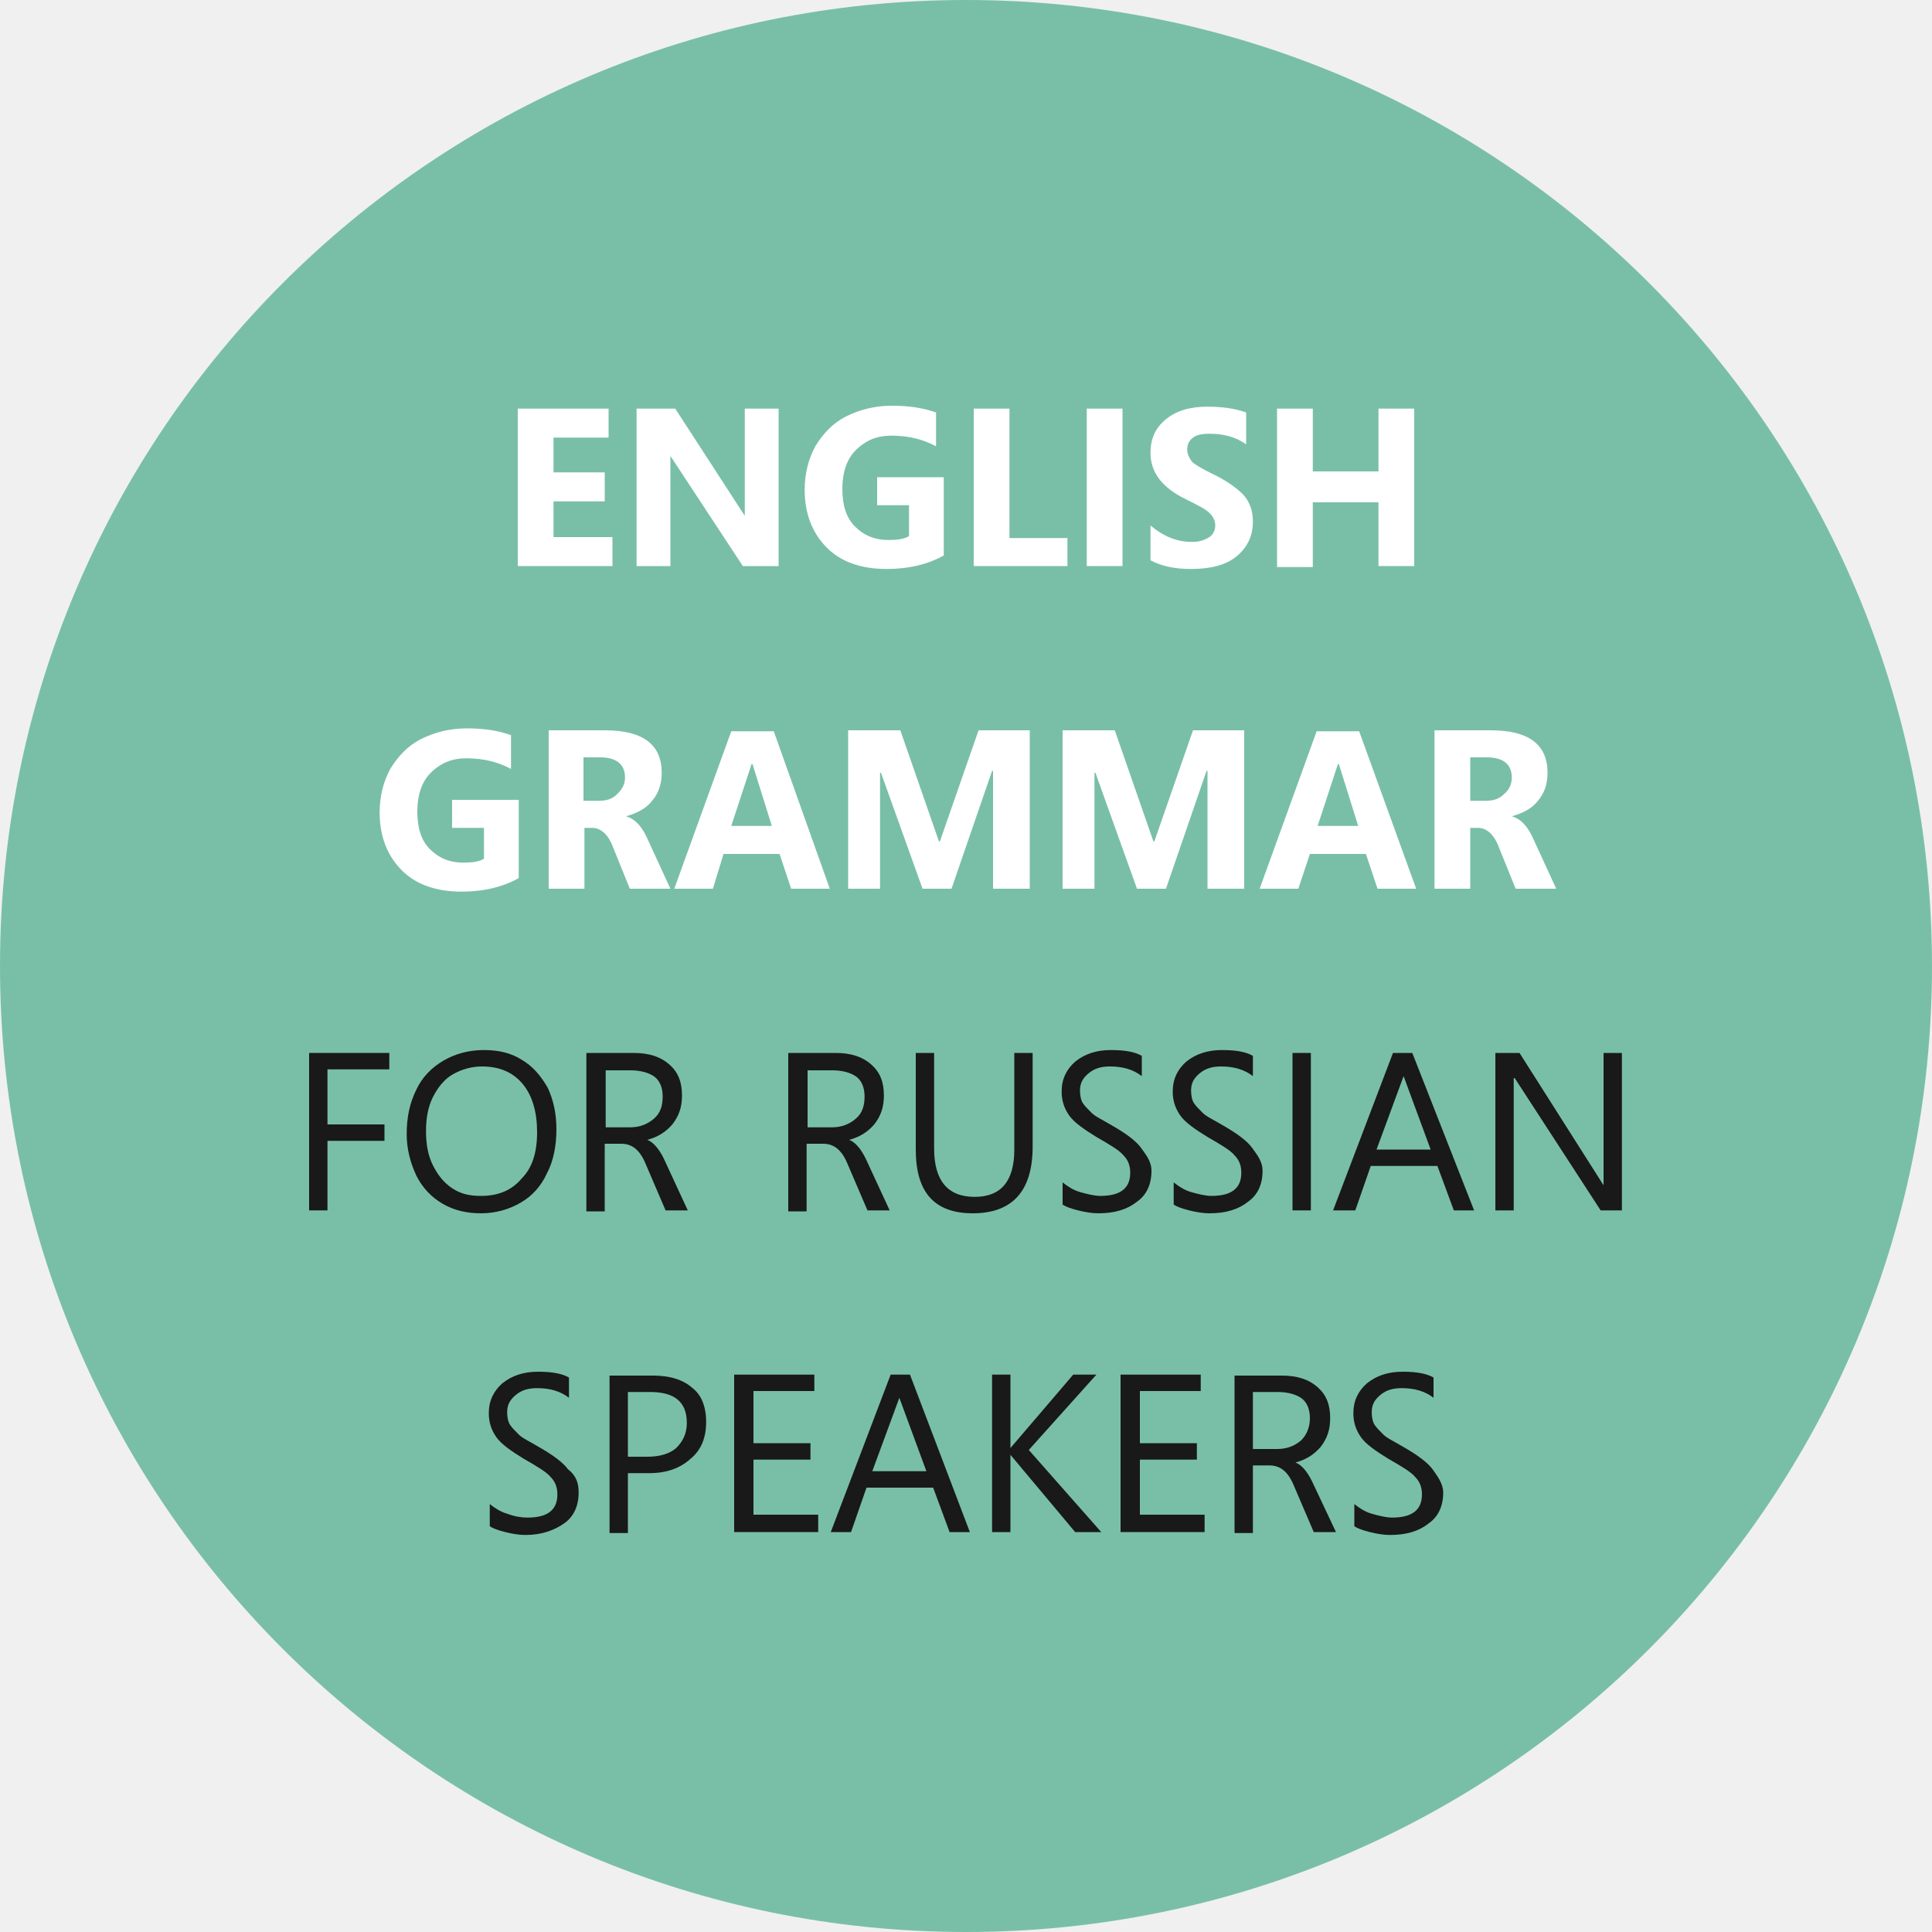
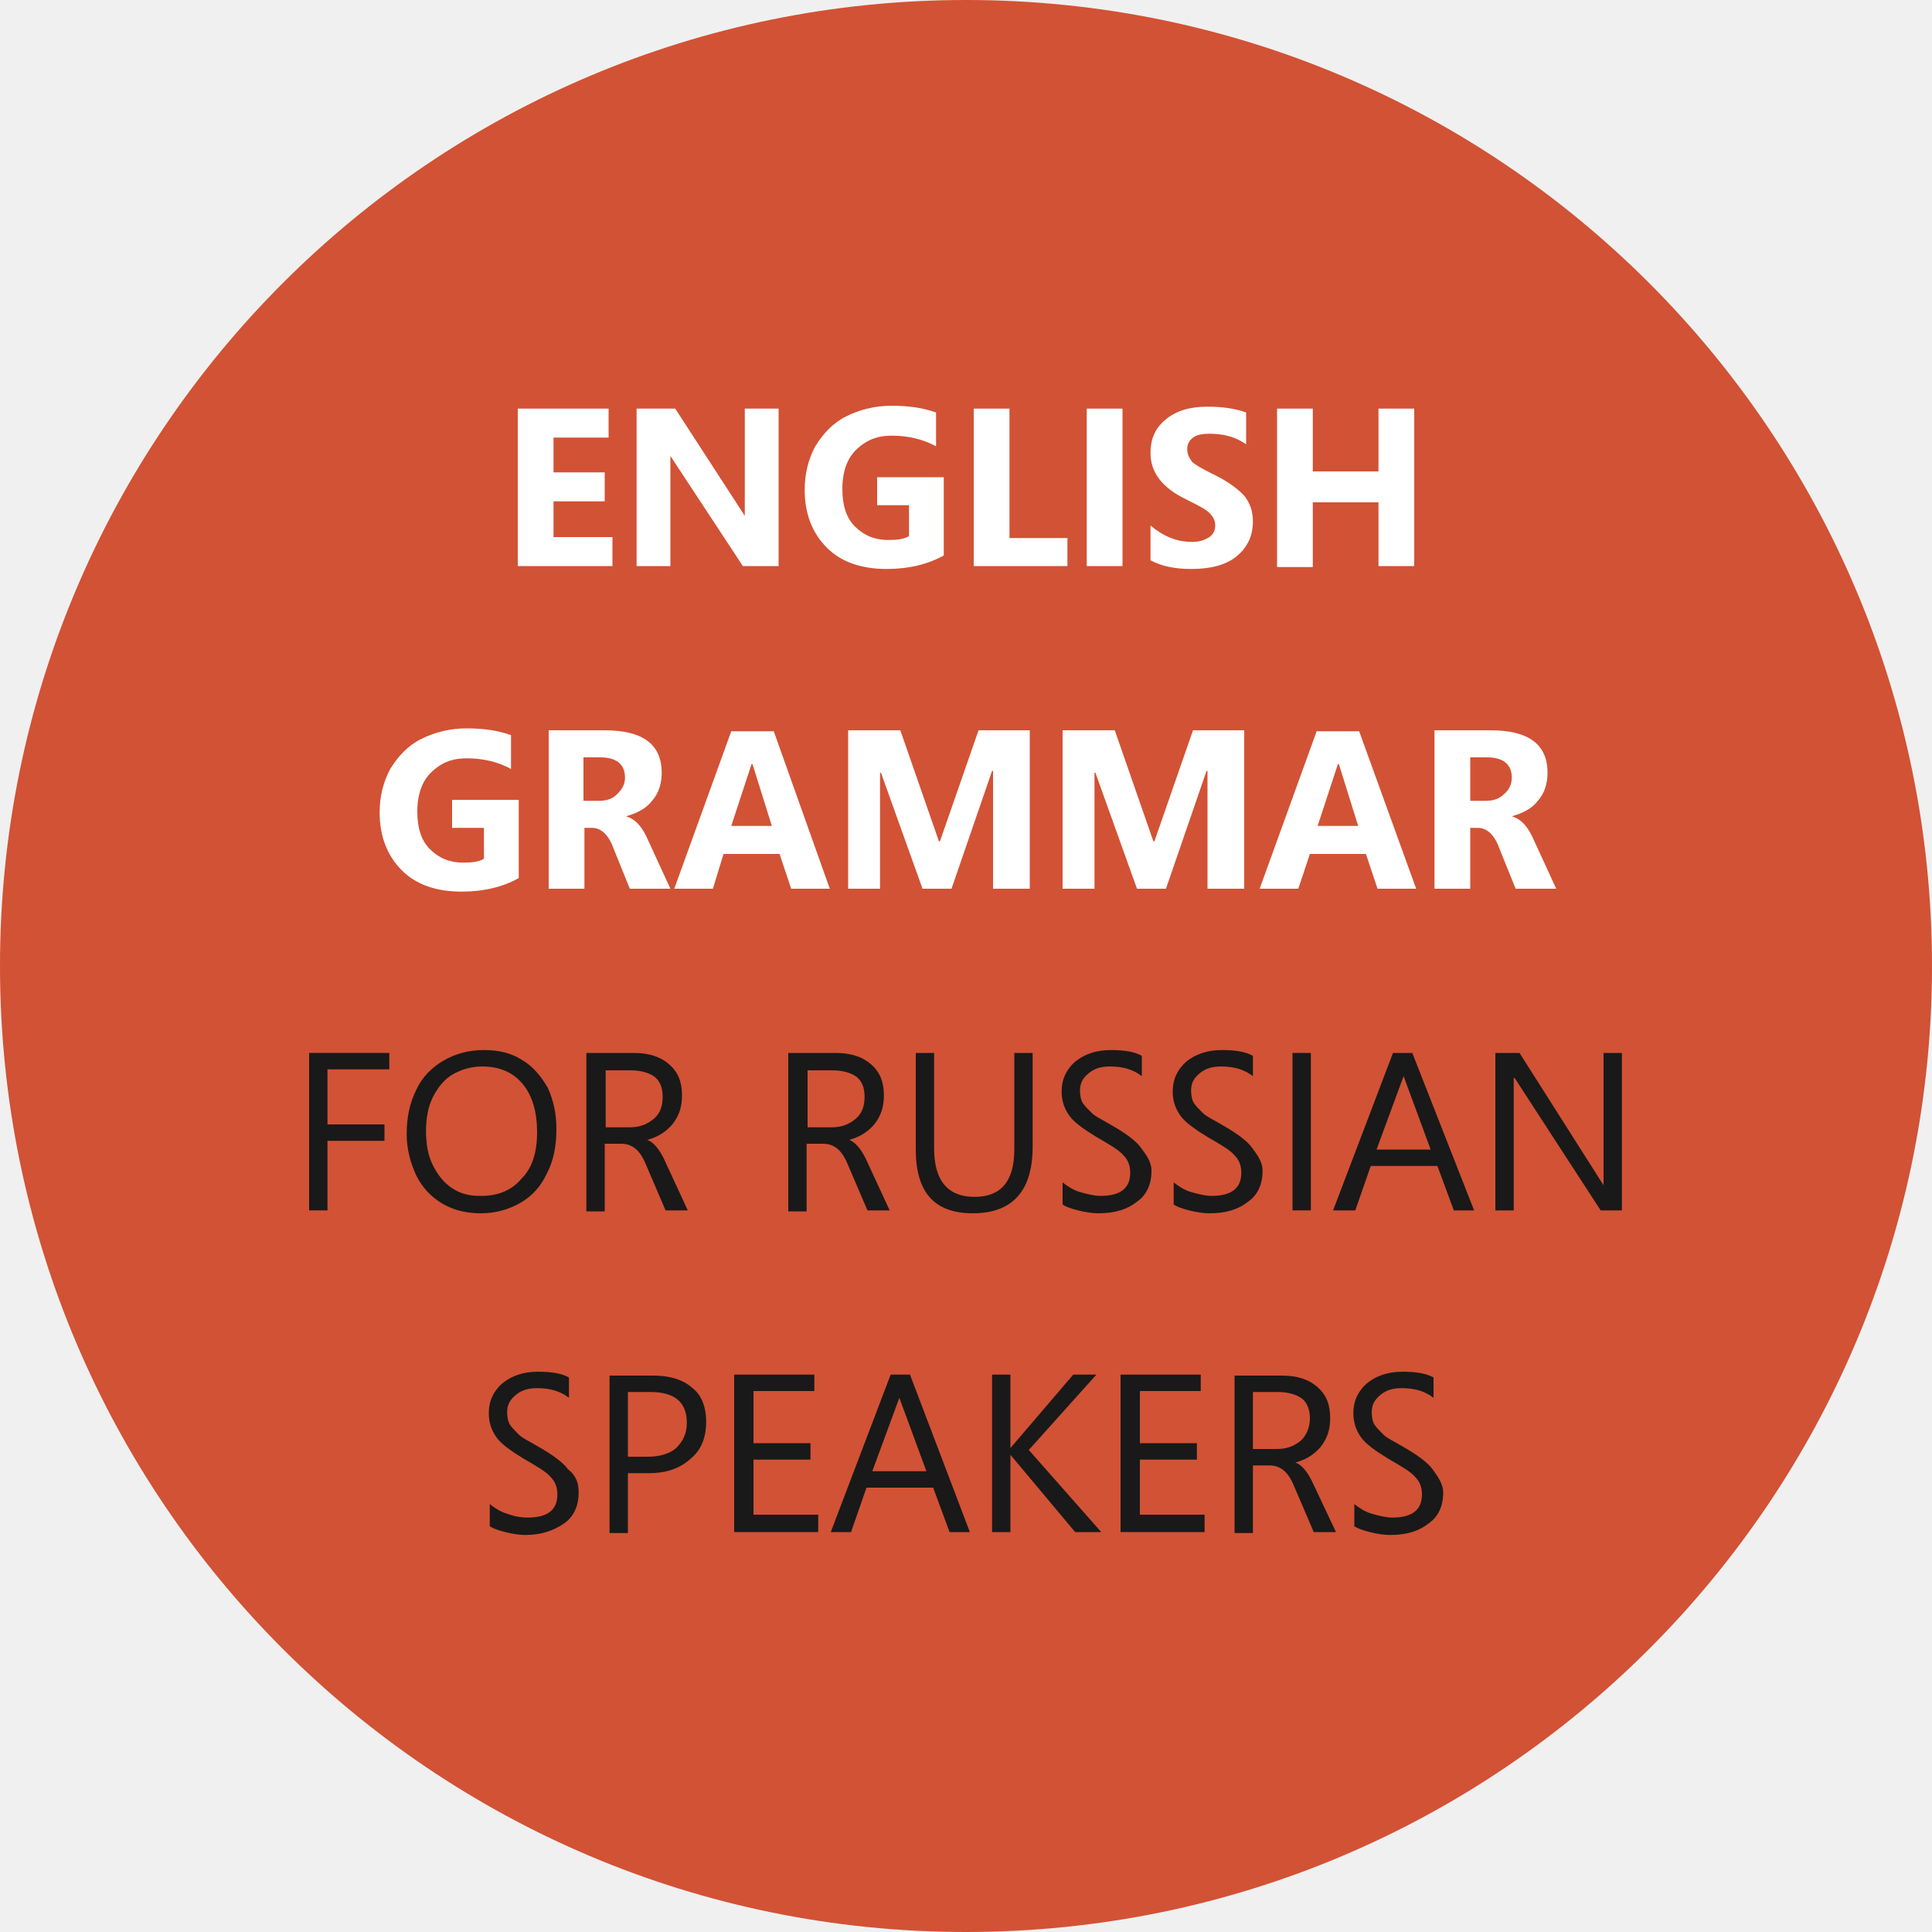
<svg xmlns="http://www.w3.org/2000/svg" version="1.1" x="0px" y="0px" viewBox="0 0 200 200" enable-background="new 0 0 200 200">
  <rect fill="none" width="200" height="200" />
-   <circle opacity="1" fill="#79BFA8" enable-background="new  " cx="100" cy="100" r="100" />
+   <circle opacity="1" fill="#D25235" enable-background="new  " cx="100" cy="100" r="100" />
  <g>
    <path fill="#FFFFFF" d="M63.4,58.6h-9.8V42.3h9.4v3h-5.7v3.6h5.3v3h-5.3v3.7h6.1V58.6z" />
    <path fill="#FFFFFF" d="M80.6,58.6h-3.7l-7.5-11.4h0v11.4h-3.5V42.3h4l7.2,11.1h0V42.3h3.5V58.6z" />
    <path fill="#FFFFFF" d="M97.7,57.5c-1.6,0.9-3.6,1.4-5.9,1.4c-2.6,0-4.7-0.7-6.2-2.2c-1.5-1.5-2.3-3.5-2.3-6c0-1.7,0.4-3.2,1.1-4.5c0.8-1.3,1.8-2.4,3.2-3.1c1.4-0.7,3-1.1,4.7-1.1c1.7,0,3.2,0.2,4.6,0.7v3.5c-1.3-0.7-2.8-1.1-4.6-1.1c-1,0-1.9,0.2-2.7,0.7c-0.8,0.5-1.4,1.1-1.8,1.9c-0.4,0.8-0.6,1.8-0.6,2.9c0,1.7,0.4,3,1.3,3.9c0.9,0.9,2,1.4,3.5,1.4c0.9,0,1.6-0.1,2.1-0.4v-3.2h-3.3v-2.9h6.9V57.5z" />
    <path fill="#FFFFFF" d="M110.5,58.6h-9.7V42.3h3.7v13.4h6V58.6z" />
    <path fill="#FFFFFF" d="M116.2,58.6h-3.7V42.3h3.7V58.6z" />
    <path fill="#FFFFFF" d="M129.7,54c0,1.5-0.6,2.7-1.7,3.6s-2.7,1.3-4.7,1.3c-1.7,0-3.1-0.3-4.2-0.9v-3.6c1.3,1.1,2.7,1.7,4.3,1.7c0.8,0,1.3-0.2,1.8-0.5c0.4-0.3,0.6-0.7,0.6-1.2c0-0.5-0.2-0.9-0.6-1.3c-0.4-0.4-1.2-0.8-2.4-1.4c-2.5-1.2-3.7-2.8-3.7-4.8c0-1.5,0.5-2.6,1.6-3.5c1.1-0.9,2.5-1.3,4.3-1.3c1.6,0,2.9,0.2,4,0.6V46c-1.1-0.8-2.4-1.1-3.8-1.1c-0.7,0-1.3,0.1-1.7,0.4c-0.4,0.3-0.6,0.7-0.6,1.2c0,0.5,0.2,0.9,0.5,1.3c0.3,0.3,1,0.7,2,1.2c1.5,0.7,2.6,1.5,3.3,2.2C129.4,52,129.7,52.9,129.7,54z" />
    <path fill="#FFFFFF" d="M146.4,58.6h-3.7V52h-6.8v6.7h-3.7V42.3h3.7v6.5h6.8v-6.5h3.7V58.6z" />
    <path fill="#FFFFFF" d="M53.7,90.9c-1.6,0.9-3.6,1.4-5.9,1.4c-2.6,0-4.7-0.7-6.2-2.2c-1.5-1.5-2.3-3.5-2.3-6c0-1.7,0.4-3.2,1.1-4.5c0.8-1.3,1.8-2.4,3.2-3.1c1.4-0.7,3-1.1,4.7-1.1c1.7,0,3.2,0.2,4.6,0.7v3.5c-1.3-0.7-2.8-1.1-4.6-1.1c-1,0-1.9,0.2-2.7,0.7c-0.8,0.5-1.4,1.1-1.8,1.9c-0.4,0.8-0.6,1.8-0.6,2.9c0,1.7,0.4,3,1.3,3.9c0.9,0.9,2,1.4,3.5,1.4c0.9,0,1.6-0.1,2.1-0.4v-3.2h-3.3v-2.9h6.9V90.9z" />
    <path fill="#FFFFFF" d="M69.4,92h-4.2l-1.7-4.2c-0.5-1.4-1.3-2.1-2.2-2.1h-0.8V92h-3.7V75.6h5.8c4,0,5.9,1.5,5.9,4.4c0,1.1-0.3,2.1-1,2.9c-0.6,0.8-1.6,1.3-2.7,1.6v0c1,0.3,1.7,1.1,2.3,2.5L69.4,92z M64.7,80.5c0-1.4-0.9-2.1-2.6-2.1h-1.7v4.5h1.6c0.8,0,1.4-0.2,1.9-0.7S64.7,81.2,64.7,80.5z" />
    <path fill="#FFFFFF" d="M85.9,92h-4l-1.2-3.6h-5.8L73.8,92h-4l5.9-16.3h4.4L85.9,92z M79.9,85.5l-2-6.4h-0.1l-2.1,6.4H79.9z" />
    <path fill="#FFFFFF" d="M106.4,92h-3.6V79.8h-0.1L98.5,92h-3l-4.3-12h-0.1v12h-3.3V75.6h5.4l4,11.5h0.1l4-11.5h5.3V92z" />
    <path fill="#FFFFFF" d="M128.7,92H125V79.8h-0.1L120.7,92h-3l-4.3-12h-0.1v12H110V75.6h5.4l4,11.5h0.1l4-11.5h5.3V92z" />
    <path fill="#FFFFFF" d="M146.6,92h-4l-1.2-3.6h-5.8l-1.2,3.6h-4l5.9-16.3h4.4L146.6,92z M140.6,85.5l-2-6.4h-0.1l-2.1,6.4H140.6z" />
    <path fill="#FFFFFF" d="M161.1,92h-4.2l-1.7-4.2c-0.5-1.4-1.3-2.1-2.2-2.1h-0.8V92h-3.7V75.6h5.8c4,0,5.9,1.5,5.9,4.4c0,1.1-0.3,2.1-1,2.9c-0.6,0.8-1.6,1.3-2.7,1.6v0c1,0.3,1.7,1.1,2.3,2.5L161.1,92z M156.5,80.5c0-1.4-0.9-2.1-2.6-2.1h-1.7v4.5h1.6c0.8,0,1.4-0.2,1.9-0.7C156.2,81.8,156.5,81.2,156.5,80.5z" />
    <path fill="#191919" d="M40.3,110.7h-6.4v5.7h5.9v1.7h-5.9v7.2H32V109h8.3V110.7z" />
    <path fill="#191919" d="M57.6,116.9c0,1.7-0.3,3.3-1,4.6c-0.6,1.3-1.5,2.3-2.7,3c-1.2,0.7-2.6,1.1-4.1,1.1c-1.5,0-2.8-0.3-4-1s-2.1-1.7-2.7-2.9c-0.6-1.3-1-2.7-1-4.3c0-1.7,0.3-3.2,1-4.6c0.6-1.3,1.6-2.3,2.8-3c1.2-0.7,2.6-1.1,4.2-1.1c1.5,0,2.8,0.3,3.9,1c1.2,0.7,2,1.7,2.7,2.9C57.3,113.9,57.6,115.3,57.6,116.9z M55.6,117.2c0-2.1-0.5-3.8-1.5-5c-1-1.2-2.4-1.8-4.2-1.8c-1.1,0-2.1,0.3-3,0.8s-1.6,1.4-2.1,2.4c-0.5,1-0.7,2.2-0.7,3.5c0,1.3,0.2,2.5,0.7,3.5c0.5,1,1.1,1.8,2,2.4c0.9,0.6,1.8,0.8,3,0.8c1.8,0,3.2-0.6,4.2-1.8C55.1,120.9,55.6,119.3,55.6,117.2z" />
    <path fill="#191919" d="M71.2,125.3h-2.3l-2.1-4.9c-0.6-1.4-1.4-2-2.5-2h-1.7v7h-1.9V109h4.9c1.6,0,2.8,0.4,3.7,1.2c0.9,0.8,1.3,1.8,1.3,3.2c0,1.2-0.3,2.1-1,3c-0.7,0.8-1.5,1.3-2.6,1.6v0c0.6,0.2,1.2,0.9,1.7,1.9L71.2,125.3z M68.6,113.5c0-0.9-0.3-1.6-0.8-2s-1.4-0.7-2.5-0.7h-2.6v5.9h2.5c1,0,1.8-0.3,2.5-0.9S68.6,114.4,68.6,113.5z" />
    <path fill="#191919" d="M92.1,125.3h-2.3l-2.1-4.9c-0.6-1.4-1.4-2-2.5-2h-1.7v7h-1.9V109h4.9c1.6,0,2.8,0.4,3.7,1.2c0.9,0.8,1.3,1.8,1.3,3.2c0,1.2-0.3,2.1-1,3c-0.7,0.8-1.5,1.3-2.6,1.6v0c0.6,0.2,1.2,0.9,1.7,1.9L92.1,125.3z M89.5,113.5c0-0.9-0.3-1.6-0.8-2s-1.4-0.7-2.5-0.7h-2.6v5.9h2.5c1,0,1.8-0.3,2.5-0.9S89.5,114.4,89.5,113.5z" />
    <path fill="#191919" d="M106.9,118.7c0,4.6-2.1,6.9-6.2,6.9c-4,0-5.9-2.2-5.9-6.6v-10h1.9v9.9c0,3.3,1.4,5,4.2,5c2.7,0,4.1-1.6,4.1-4.9v-10h1.9V118.7z" />
    <path fill="#191919" d="M119.2,121.2c0,1.4-0.5,2.5-1.5,3.2c-1,0.8-2.3,1.2-4,1.2c-0.6,0-1.3-0.1-2.1-0.3c-0.8-0.2-1.3-0.4-1.6-0.6v-2.3c0.5,0.4,1.1,0.8,1.8,1s1.5,0.4,2.1,0.4c2.1,0,3.1-0.8,3.1-2.4c0-0.7-0.2-1.3-0.7-1.8c-0.4-0.5-1.4-1.1-2.8-1.9c-1.3-0.8-2.3-1.5-2.8-2.2s-0.8-1.5-0.8-2.5c0-1.3,0.5-2.3,1.4-3.1c1-0.8,2.2-1.2,3.7-1.2c1.5,0,2.5,0.2,3.2,0.6v2.1c-0.9-0.7-2-1-3.3-1c-0.9,0-1.6,0.2-2.2,0.7c-0.6,0.5-0.9,1-0.9,1.8c0,0.5,0.1,1,0.3,1.3c0.2,0.3,0.5,0.6,0.9,1s1.1,0.7,2.1,1.3c1.4,0.8,2.5,1.6,3,2.3S119.2,120.2,119.2,121.2z" />
    <path fill="#191919" d="M130.7,121.2c0,1.4-0.5,2.5-1.5,3.2c-1,0.8-2.3,1.2-4,1.2c-0.6,0-1.3-0.1-2.1-0.3c-0.8-0.2-1.3-0.4-1.6-0.6v-2.3c0.5,0.4,1.1,0.8,1.8,1s1.5,0.4,2.1,0.4c2.1,0,3.1-0.8,3.1-2.4c0-0.7-0.2-1.3-0.7-1.8c-0.4-0.5-1.4-1.1-2.8-1.9c-1.3-0.8-2.3-1.5-2.8-2.2s-0.8-1.5-0.8-2.5c0-1.3,0.5-2.3,1.4-3.1c1-0.8,2.2-1.2,3.7-1.2c1.5,0,2.5,0.2,3.2,0.6v2.1c-0.9-0.7-2-1-3.3-1c-0.9,0-1.6,0.2-2.2,0.7c-0.6,0.5-0.9,1-0.9,1.8c0,0.5,0.1,1,0.3,1.3c0.2,0.3,0.5,0.6,0.9,1s1.1,0.7,2.1,1.3c1.4,0.8,2.5,1.6,3,2.3S130.7,120.2,130.7,121.2z" />
    <path fill="#191919" d="M135.7,125.3h-1.9V109h1.9V125.3z" />
    <path fill="#191919" d="M152.6,125.3h-2.1l-1.7-4.6h-6.9l-1.6,4.6H138l6.2-16.3h2L152.6,125.3z M148.1,119l-2.8-7.6h0l-2.8,7.6H148.1z" />
    <path fill="#191919" d="M168,125.3h-2.3l-8.9-13.7h-0.1v13.7h-1.9V109h2.5l8.7,13.7h0V109h1.9V125.3z" />
    <path fill="#191919" d="M59.9,154.5c0,1.4-0.5,2.5-1.5,3.2s-2.3,1.2-4,1.2c-0.6,0-1.3-0.1-2.1-0.3c-0.8-0.2-1.3-0.4-1.6-0.6v-2.3c0.5,0.4,1.1,0.8,1.8,1c0.8,0.3,1.5,0.4,2.1,0.4c2.1,0,3.1-0.8,3.1-2.4c0-0.7-0.2-1.3-0.7-1.8c-0.4-0.5-1.4-1.1-2.8-1.9c-1.3-0.8-2.3-1.5-2.8-2.2c-0.5-0.7-0.8-1.5-0.8-2.5c0-1.3,0.5-2.3,1.4-3.1c1-0.8,2.2-1.2,3.7-1.2c1.5,0,2.5,0.2,3.2,0.6v2.1c-0.9-0.7-2-1-3.3-1c-0.9,0-1.6,0.2-2.2,0.7c-0.6,0.5-0.9,1-0.9,1.8c0,0.5,0.1,1,0.3,1.3c0.2,0.3,0.5,0.6,0.9,1s1.1,0.7,2.1,1.3c1.4,0.8,2.5,1.6,3,2.3C59.7,152.8,59.9,153.6,59.9,154.5z" />
    <path fill="#191919" d="M73.1,147.2c0,1.6-0.5,2.9-1.6,3.8c-1.1,1-2.5,1.5-4.3,1.5H65v6.2h-1.9v-16.3h4.5c1.7,0,3.1,0.4,4.1,1.3C72.6,144.4,73.1,145.6,73.1,147.2z M71.1,147.3c0-2.2-1.3-3.2-3.8-3.2H65v6.7h2c1.3,0,2.3-0.3,3-0.9C70.7,149.2,71.1,148.4,71.1,147.3z" />
    <path fill="#191919" d="M84.7,158.6H76v-16.3h8.3v1.7H78v5.4h5.9v1.7H78v5.7h6.7V158.6z" />
    <path fill="#191919" d="M100.4,158.6h-2.1l-1.7-4.6h-6.9l-1.6,4.6h-2.1l6.2-16.3h2L100.4,158.6z M95.9,152.3l-2.8-7.6h0l-2.8,7.6H95.9z" />
    <path fill="#191919" d="M114,158.6h-2.7l-6.7-8h0v8h-1.9v-16.3h1.9v7.6h0l6.5-7.6h2.4l-7,7.8L114,158.6z" />
    <path fill="#191919" d="M124.7,158.6h-8.7v-16.3h8.3v1.7H118v5.4h5.9v1.7H118v5.7h6.7V158.6z" />
    <path fill="#191919" d="M138.3,158.6H136l-2.1-4.9c-0.6-1.4-1.4-2-2.5-2h-1.7v7h-1.9v-16.3h4.9c1.6,0,2.8,0.4,3.7,1.2s1.3,1.8,1.3,3.2c0,1.2-0.3,2.1-1,3c-0.7,0.8-1.5,1.3-2.6,1.6v0c0.6,0.2,1.2,0.9,1.7,1.9L138.3,158.6z M135.6,146.8c0-0.9-0.3-1.6-0.8-2s-1.4-0.7-2.5-0.7h-2.6v5.9h2.5c1,0,1.8-0.3,2.5-0.9C135.3,148.5,135.6,147.7,135.6,146.8z" />
    <path fill="#191919" d="M149.4,154.5c0,1.4-0.5,2.5-1.5,3.2c-1,0.8-2.3,1.2-4,1.2c-0.6,0-1.3-0.1-2.1-0.3c-0.8-0.2-1.3-0.4-1.6-0.6v-2.3c0.5,0.4,1.1,0.8,1.8,1s1.5,0.4,2.1,0.4c2.1,0,3.1-0.8,3.1-2.4c0-0.7-0.2-1.3-0.7-1.8c-0.4-0.5-1.4-1.1-2.8-1.9c-1.3-0.8-2.3-1.5-2.8-2.2s-0.8-1.5-0.8-2.5c0-1.3,0.5-2.3,1.4-3.1c1-0.8,2.2-1.2,3.7-1.2c1.5,0,2.5,0.2,3.2,0.6v2.1c-0.9-0.7-2-1-3.3-1c-0.9,0-1.6,0.2-2.2,0.7c-0.6,0.5-0.9,1-0.9,1.8c0,0.5,0.1,1,0.3,1.3c0.2,0.3,0.5,0.6,0.9,1s1.1,0.7,2.1,1.3c1.4,0.8,2.5,1.6,3,2.3S149.4,153.6,149.4,154.5z" />
  </g>
</svg>
